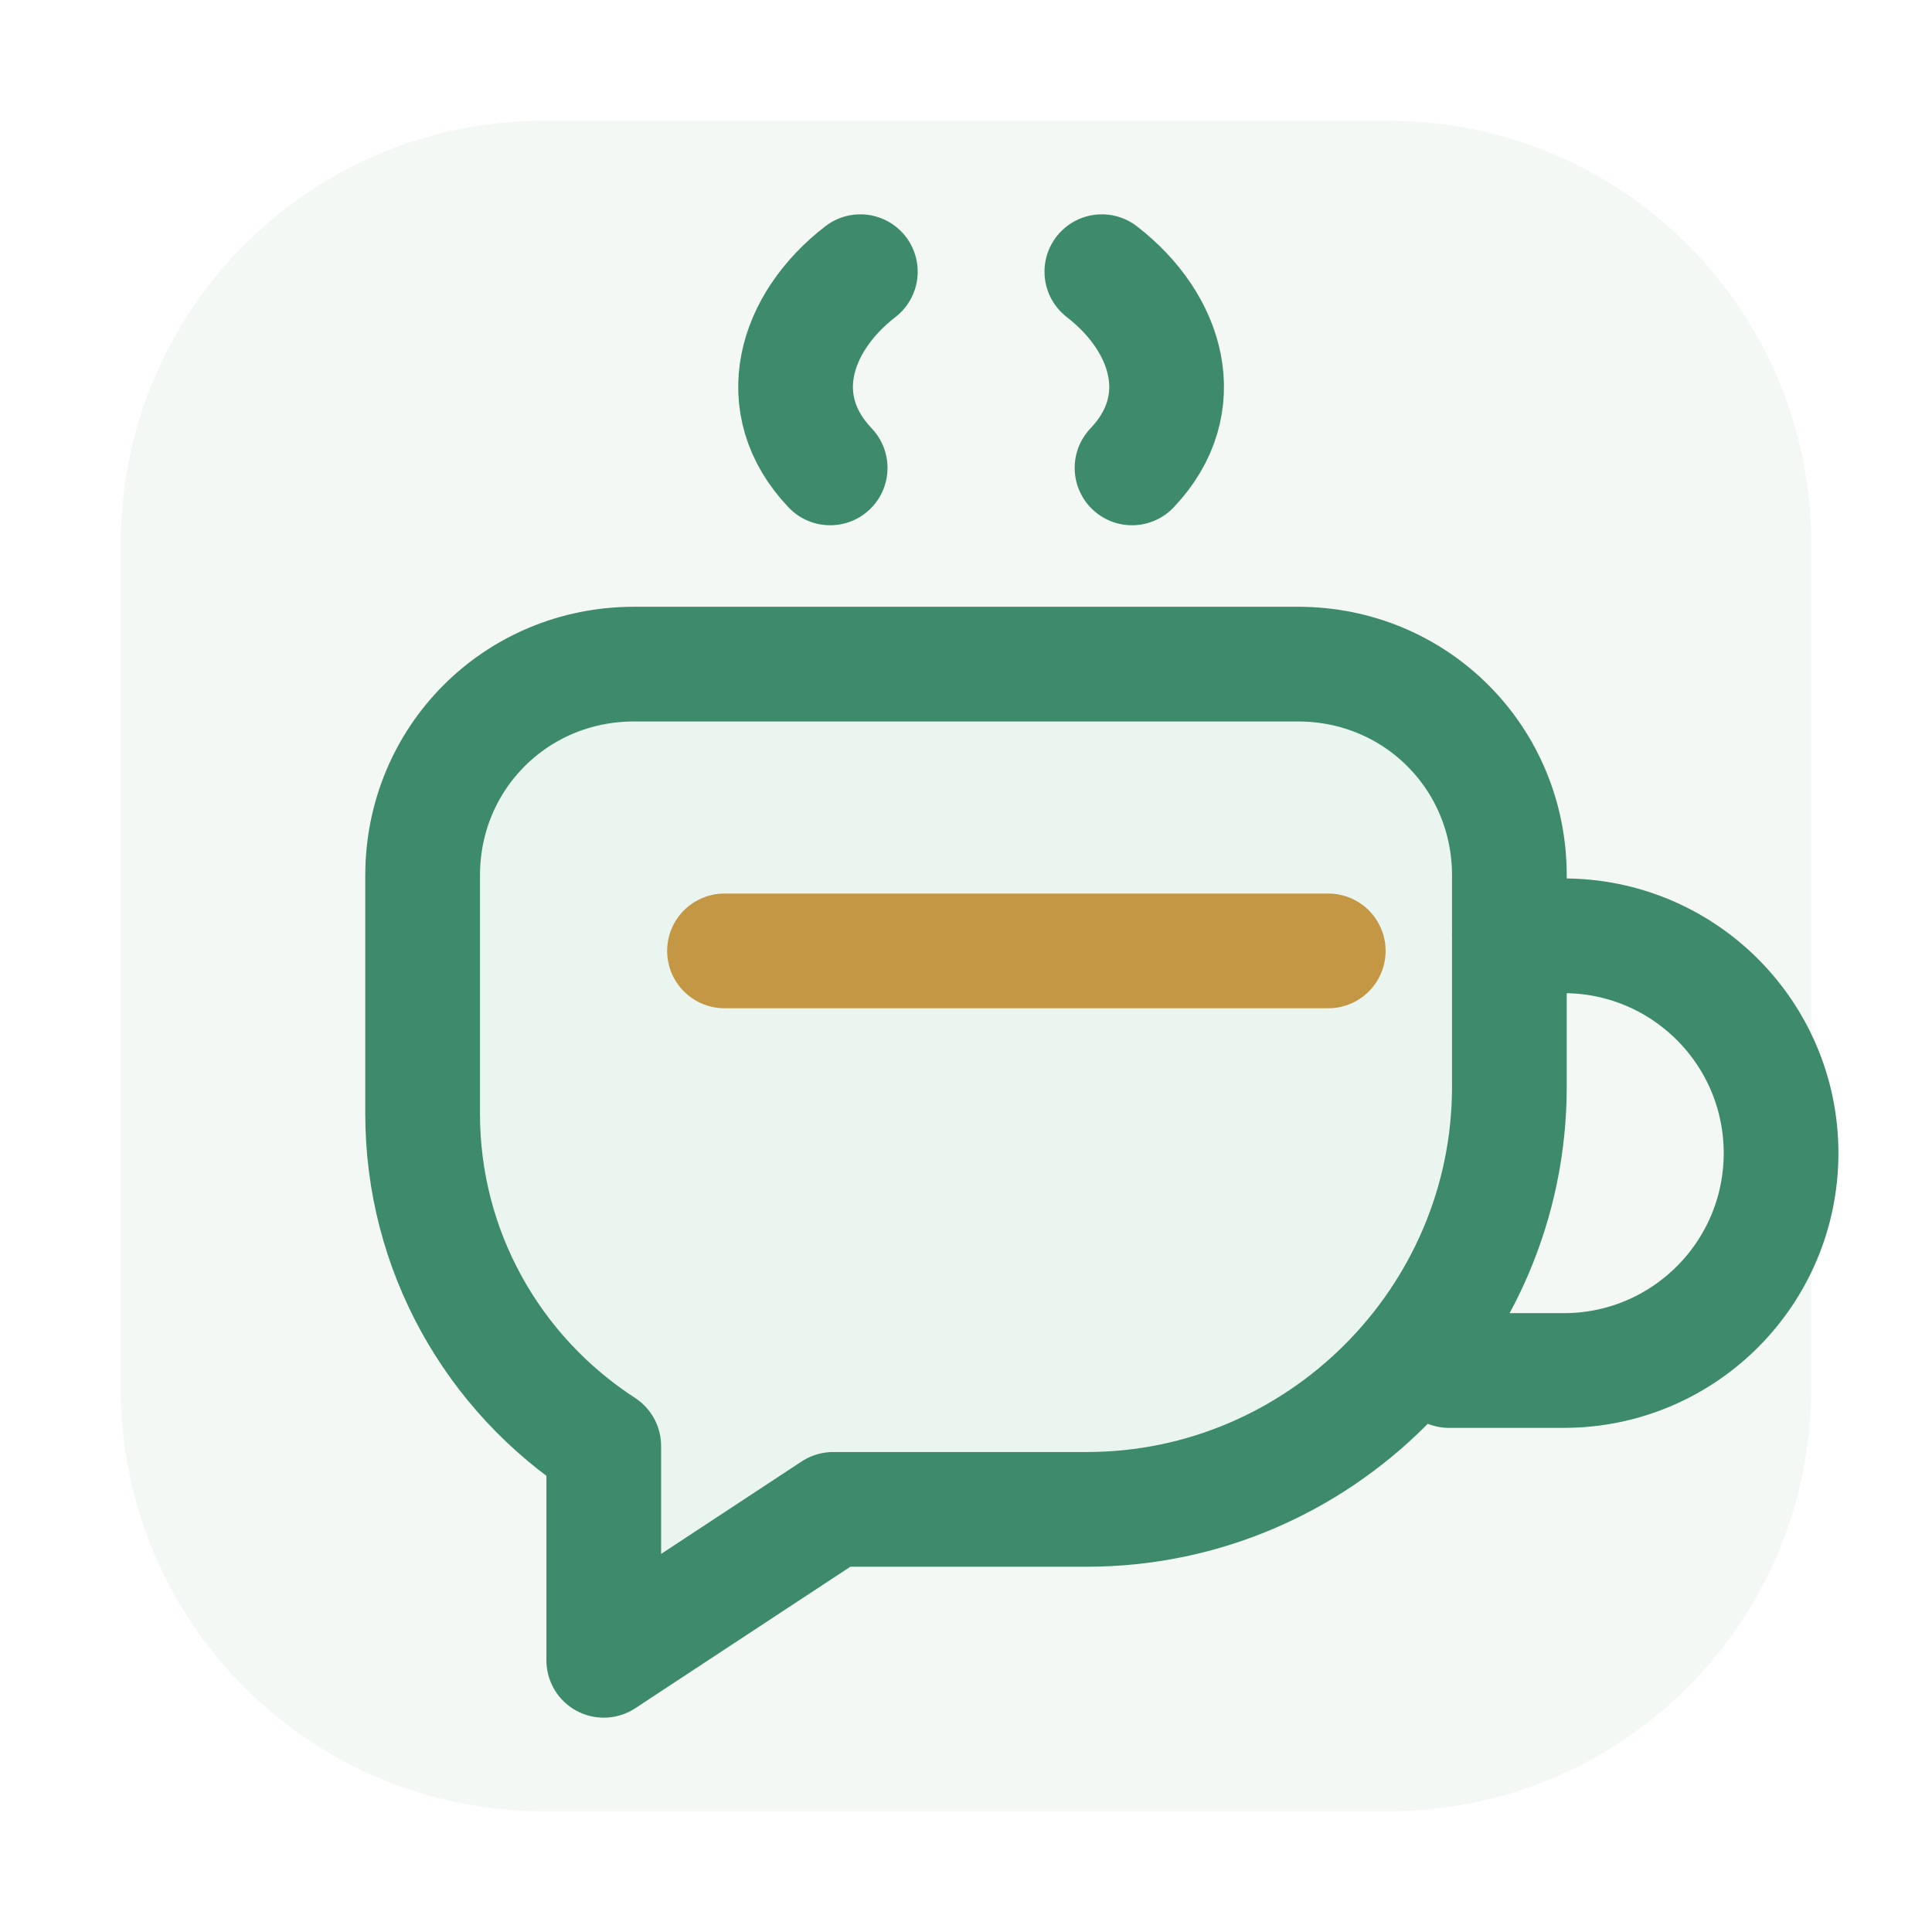
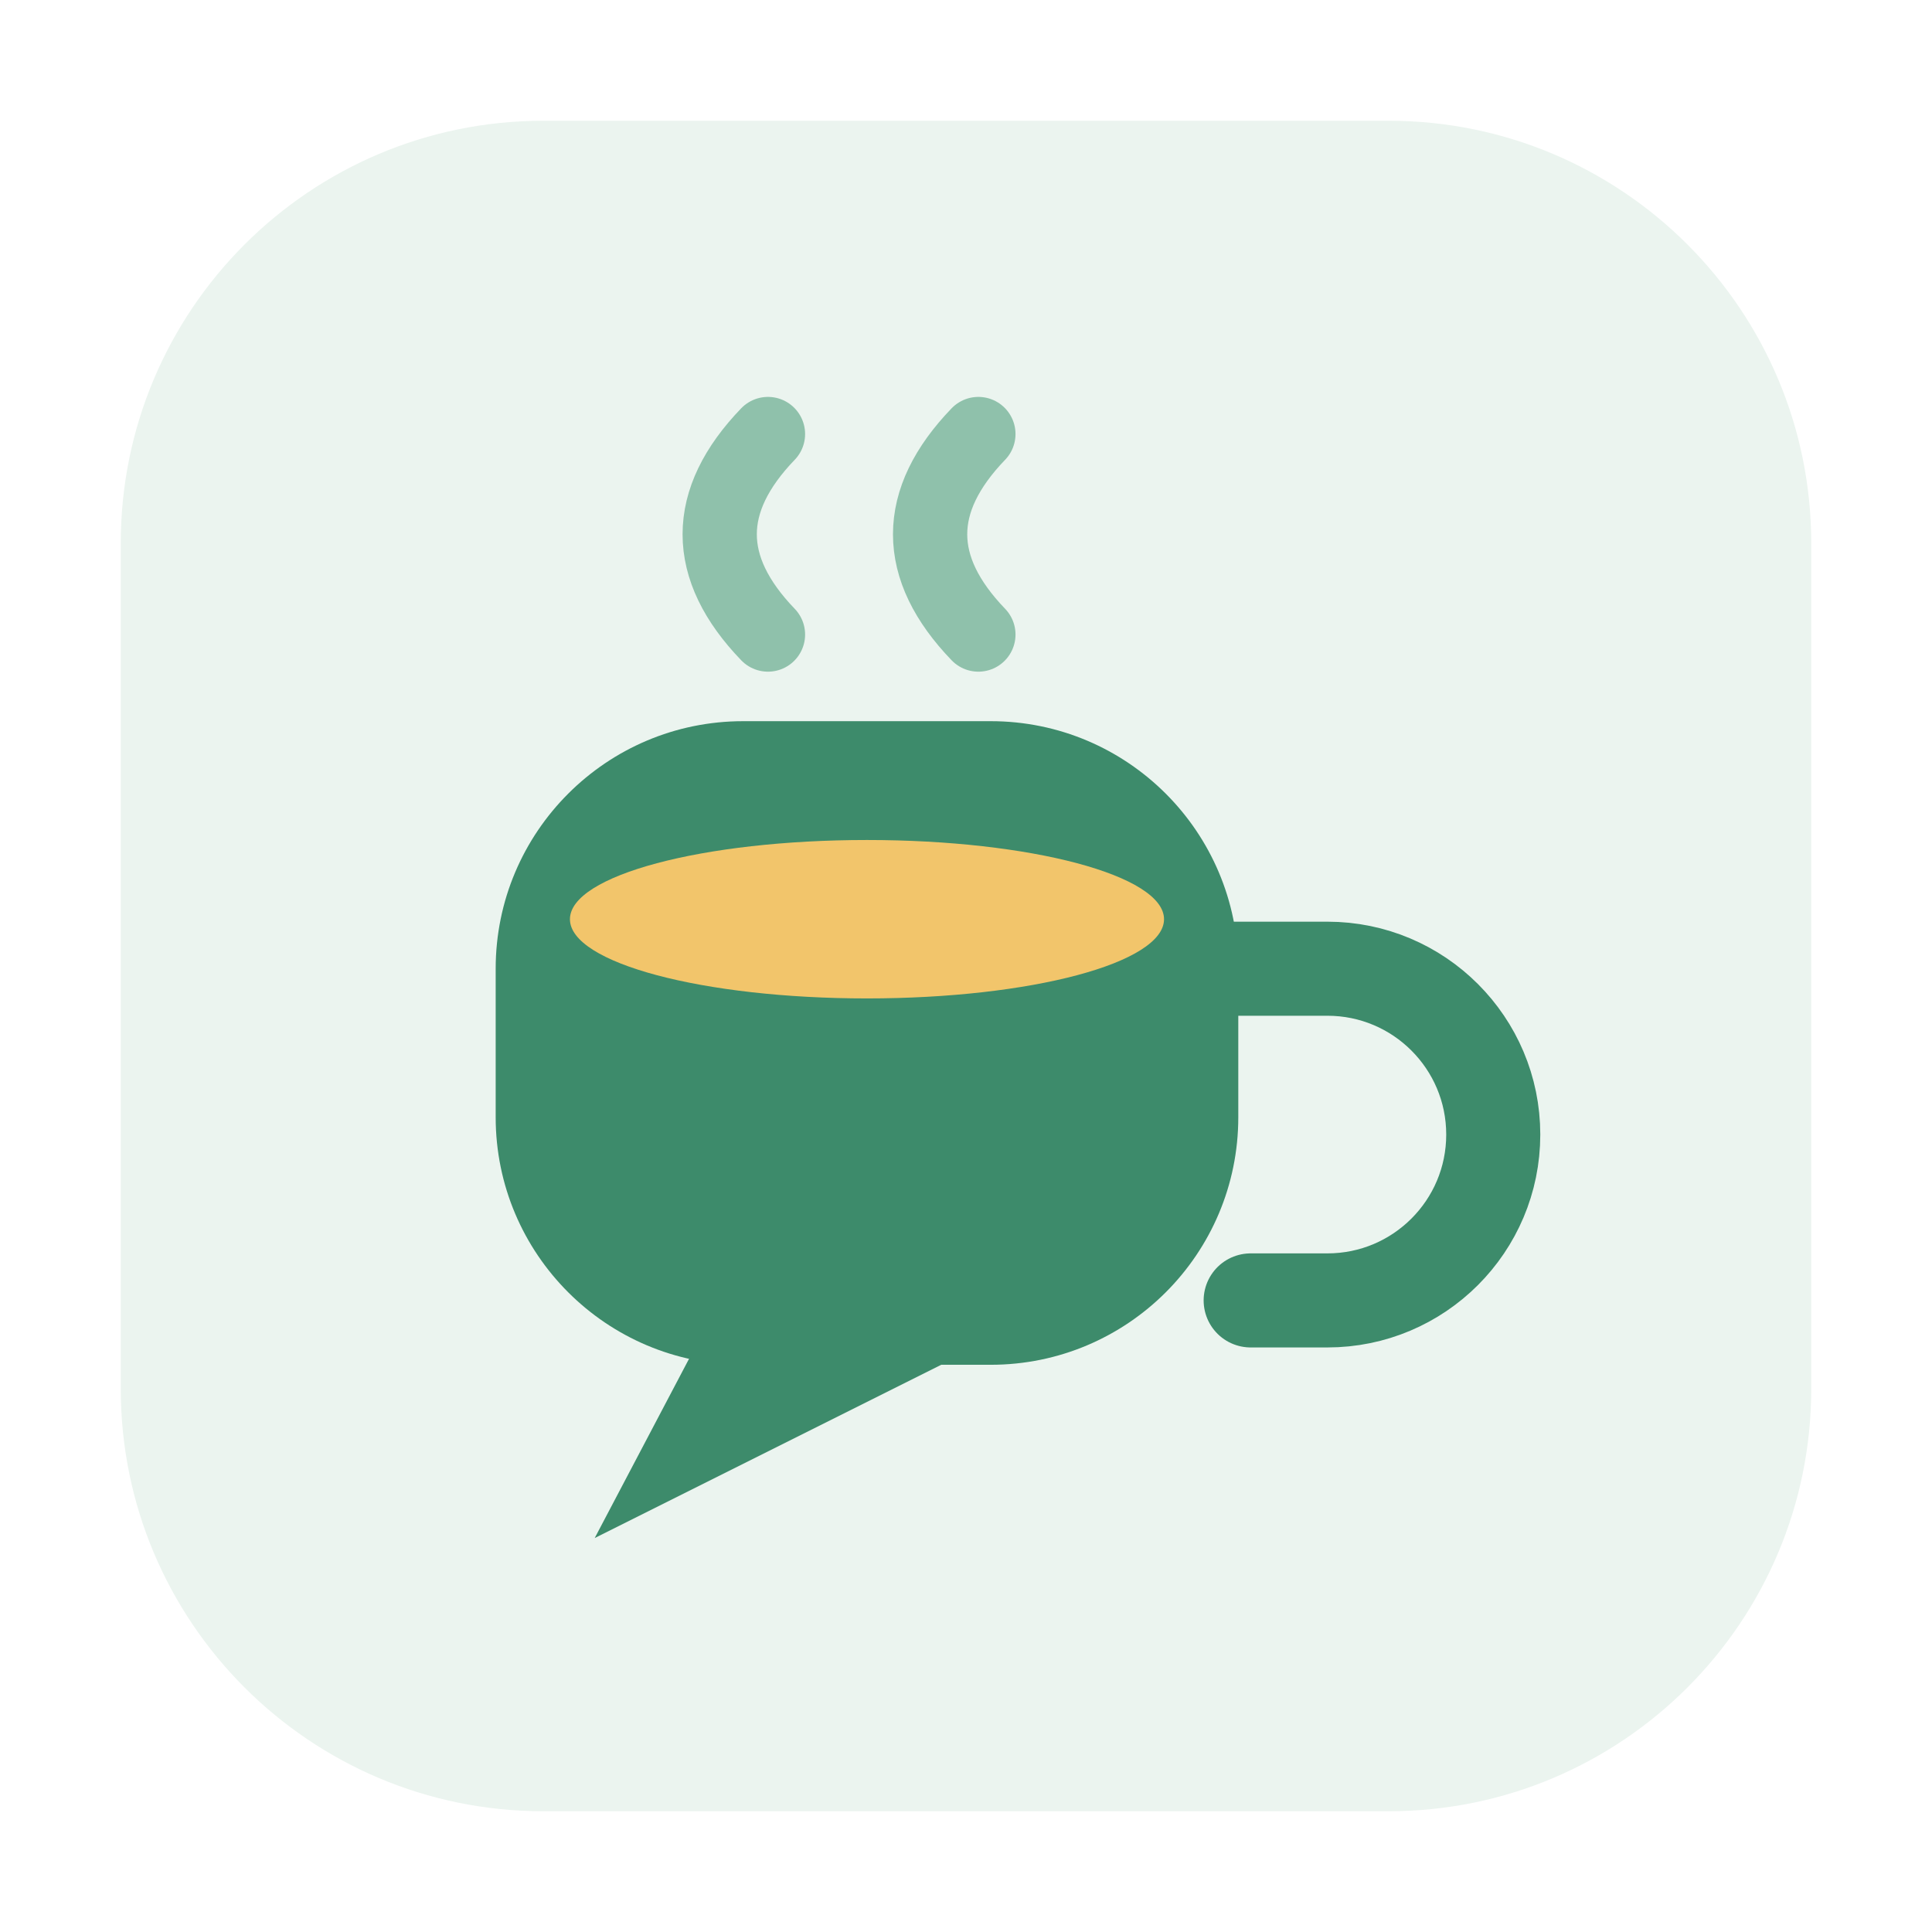
<svg xmlns="http://www.w3.org/2000/svg" width="512" height="512" viewBox="0 0 64 64" fill="none">
-   <rect x="4" y="4" width="56" height="56" rx="14" fill="#F4F8F5" />
-   <path d="M25 22h18c3.9 0 7 3.1 7 7v7c0 7.7-6.3 14-14 14h-8.4L20 55v-7.1c-3.7-2.4-6-6.5-6-11V29c0-3.9 3.1-7 7-7h4Z" fill="#EAF5EF" stroke="#3D8B6B" stroke-width="3.8" stroke-linecap="round" stroke-linejoin="round" />
-   <path d="M50 31h1.8a7.2 7.2 0 0 1 0 14.4H48" stroke="#3D8B6B" stroke-width="3.8" stroke-linecap="round" stroke-linejoin="round" />
-   <path d="M24 31.5h20" stroke="#C49745" stroke-width="3.8" stroke-linecap="round" />
-   <path d="M27.5 15.5c-2-2.1-1.2-4.8 1-6.5" stroke="#3D8B6B" stroke-width="3.8" stroke-linecap="round" />
-   <path d="M37.5 15.5c2-2.1 1.2-4.8-1-6.5" stroke="#3D8B6B" stroke-width="3.8" stroke-linecap="round" />
+   <rect x="4" y="4" width="56" height="56" rx="14" fill="#EBF4EF" />
+   <g transform="translate(32 32.5) scale(0.82) translate(-32 -30.5)">
+     <path d="M24 16.5c-2.6-2.7-2.6-5.4 0-8.1" stroke="#8FC1AB" stroke-width="3" stroke-linecap="round" />
+     <path d="M32.5 16.5c-2.6-2.7-2.6-5.4 0-8.1" stroke="#8FC1AB" stroke-width="3" stroke-linecap="round" />
+     <path d="M42 30h4.6a6.7 6.7 0 0 1 0 13.4H43.5" stroke="#3D8B6B" stroke-width="3.8" stroke-linecap="round" />
+     <path d="M22 43.5 L17 53 L31 46 Z" fill="#3D8B6B" />
+     <rect x="13" y="20" width="30" height="26" rx="10" fill="#3D8B6B" />
+     <ellipse cx="28" cy="28" rx="12" ry="3.2" fill="#F2C56B" />
+   </g>
</svg>
